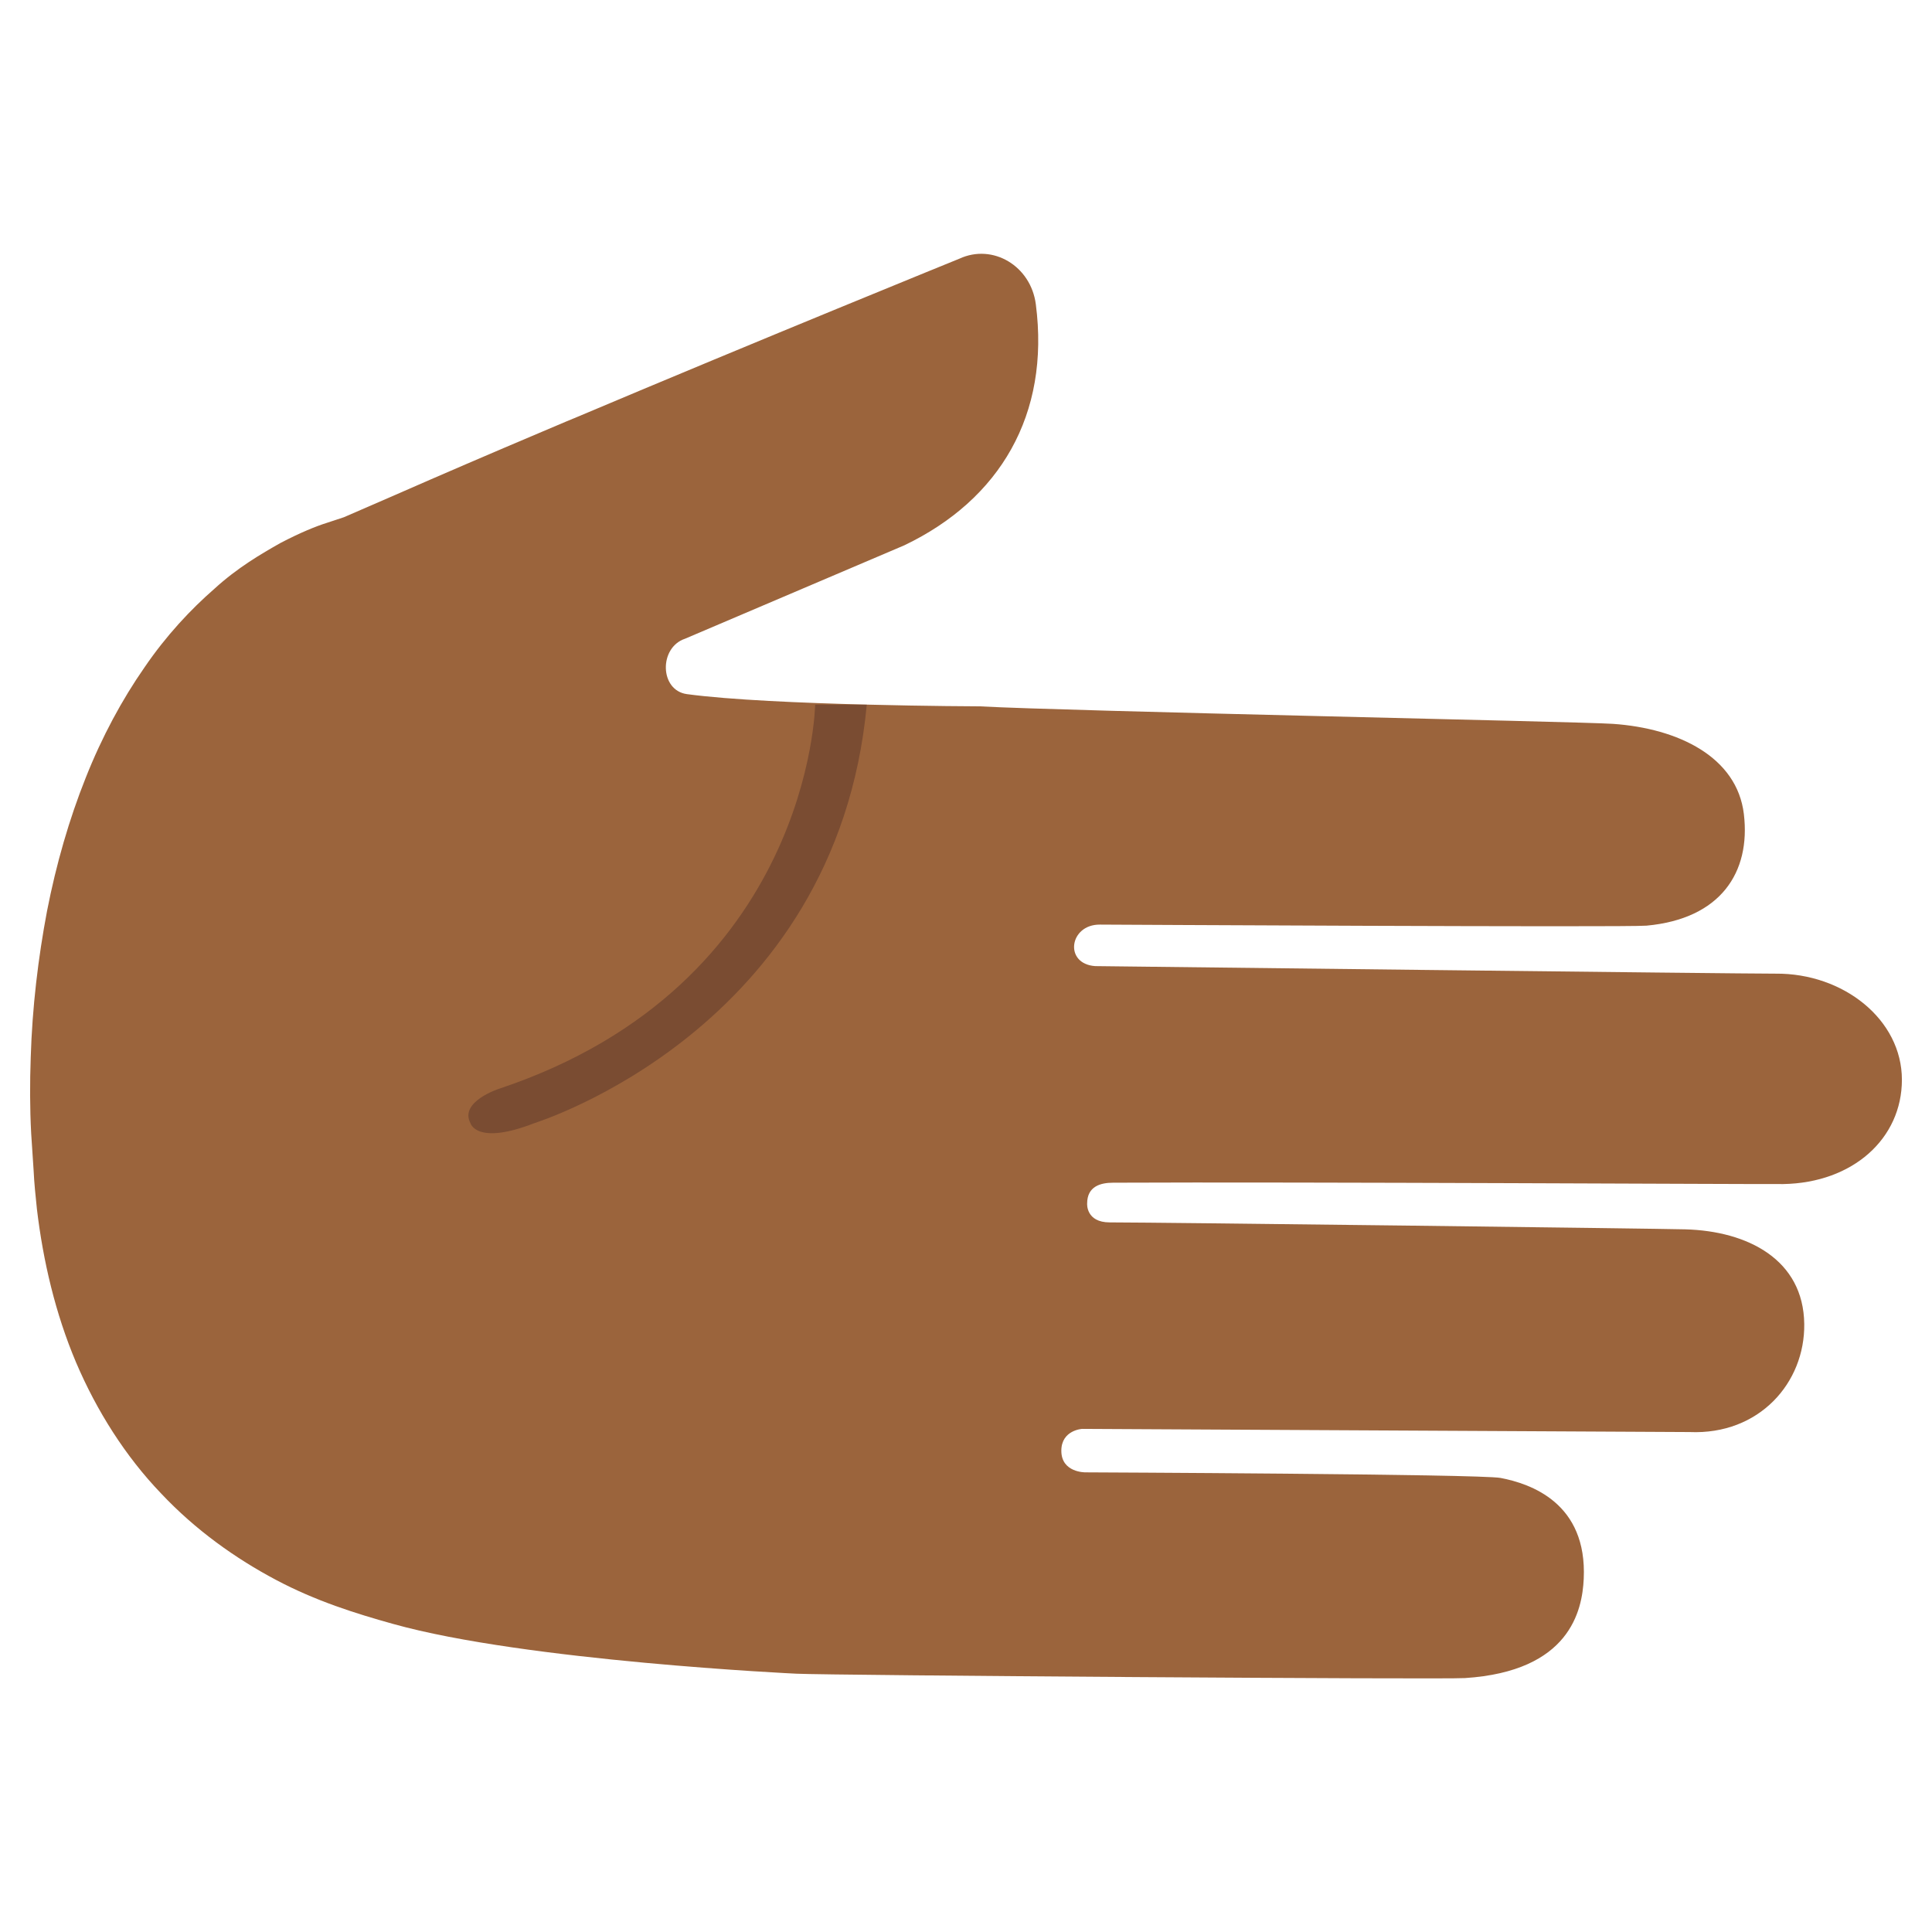
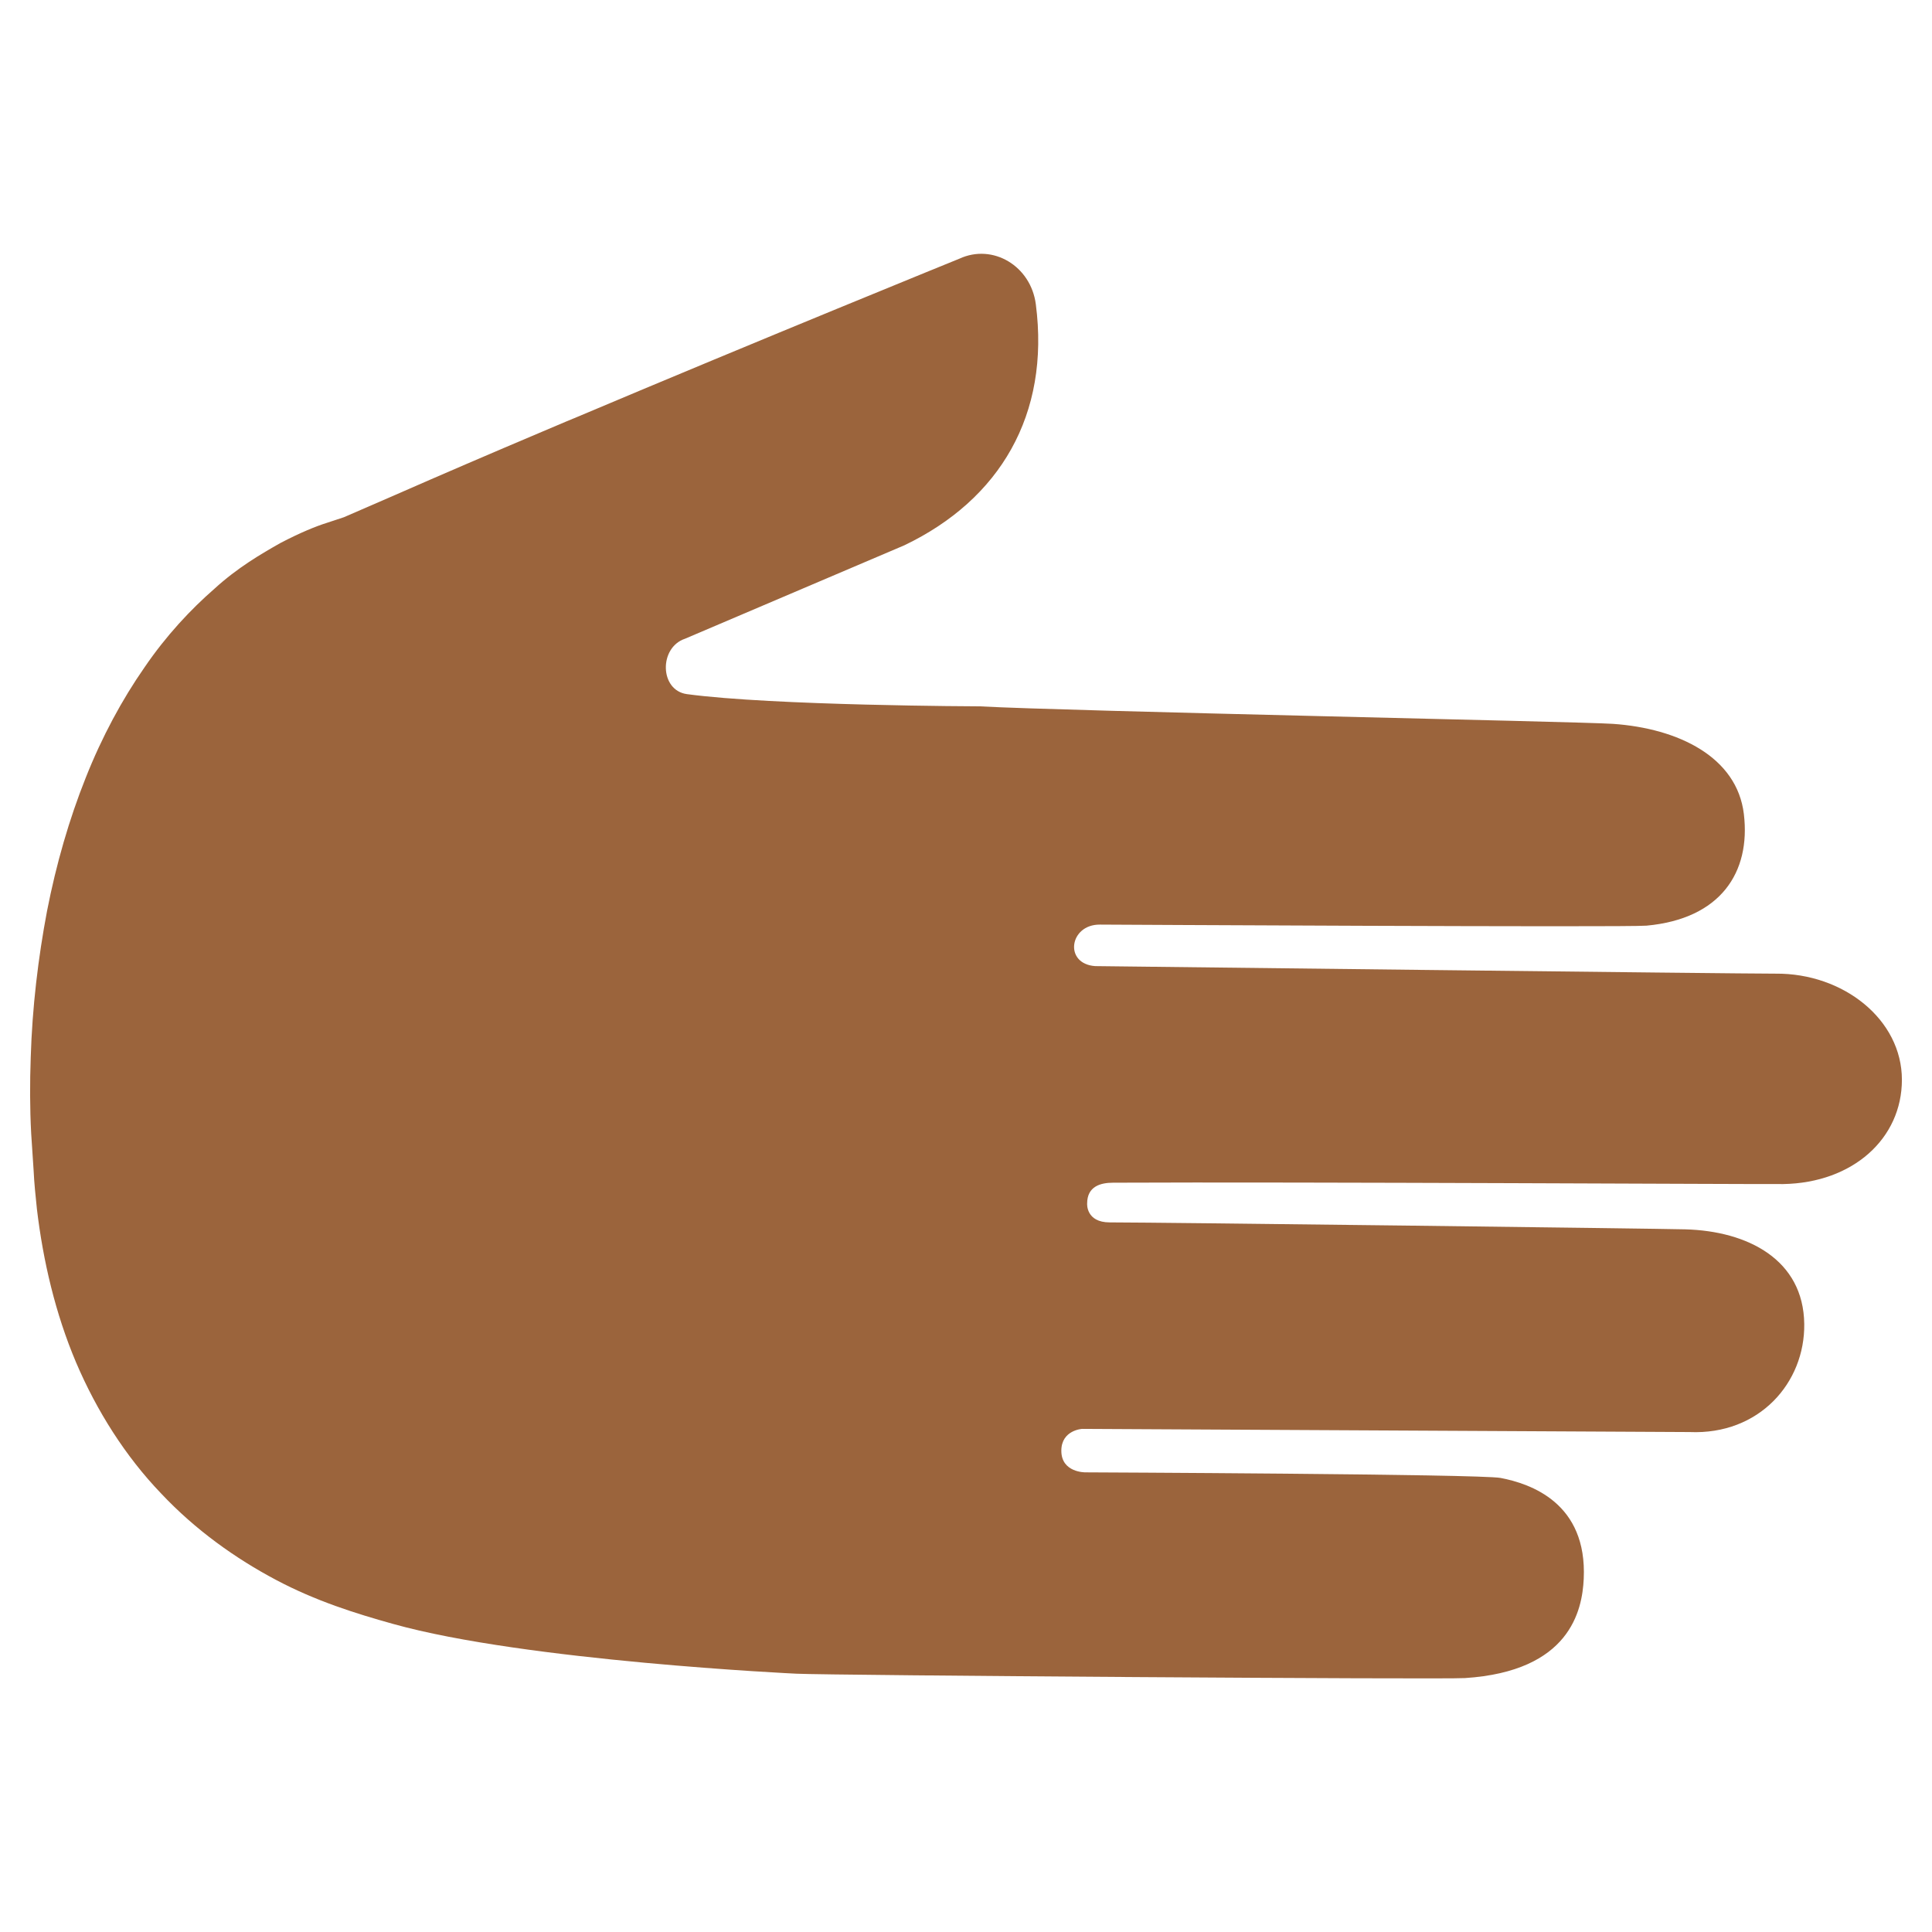
- <svg xmlns="http://www.w3.org/2000/svg" width="128px" height="128px" version="1.1" xml:space="preserve" style="fill-rule:evenodd;clip-rule:evenodd;stroke-linejoin:round;stroke-miterlimit:2;">
-   <g transform="matrix(-6.12323e-17,-1,-1,6.12323e-17,128.006,136.117)">
-     <path d="M40,57.69C38.54,57.69 38.57,56.09 38.57,56.09C38.57,56.09 38.46,30 38.2,28.59C37.82,26.6 36.54,22.84 31.51,23.08C29.42,23.18 25.39,23.99 24.94,30.95C24.84,32.45 25.12,72.97 25.23,75.24C25.23,75.24 26.07,93.2 28.53,101.97C29.21,104.41 30.04,107.08 31.45,109.73C32.85,112.37 34.73,115.04 37.19,117.35C39.62,119.68 42.62,121.59 45.86,122.97C49.1,124.34 52.57,125.15 56.01,125.56C56.87,125.65 57.73,125.74 58.59,125.78L61.02,125.94C62.72,126.03 64.4,126.03 66.06,125.97C69.38,125.87 72.64,125.48 75.76,124.89C78.88,124.28 81.85,123.42 84.58,122.33C87.31,121.25 89.78,119.91 91.89,118.44C94.02,116.99 95.75,115.36 97.11,113.8C98.51,112.27 99.42,110.7 100.14,109.43C100.82,108.13 101.25,107.08 101.48,106.34C101.72,105.61 101.85,105.22 101.85,105.22C102.38,104.01 102.88,102.85 103.34,101.79C104.63,98.85 106.06,95.53 107.51,92.1C108.13,90.65 108.4,89.99 108.4,89.99L108.39,90.01C113.68,77.49 118.98,64.44 118.98,64.44C120,62.23 118.5,59.71 115.96,59.38C108.65,58.43 103.02,61.76 99.99,68.09L93.8,82.62C93.22,84.36 90.38,84.31 90.13,82.5C89.36,76.81 89.32,63.1 89.32,63.1C89,57.28 88.31,23.32 88.16,21.15C87.86,16.8 85.96,12.92 82.18,12.47C78.32,12.01 75.24,14.01 74.79,18.92C74.67,20.25 74.86,55.13 74.86,55.13C74.88,57.16 72.26,57.54 72.11,55.45C72.11,55.45 71.6,12.36 71.61,10.37C71.65,5.88 68.57,2 64.58,2C60.69,2 57.75,5.24 57.67,9.86C57.65,11.33 57.82,41.88 57.76,54.26C57.76,55.09 57.52,55.98 56.38,55.98C56.37,55.98 55.13,56.07 55.13,54.48C55.13,51.14 54.72,18.17 54.67,16.36C54.56,12.21 52.66,8.52 48.4,8.47C44.51,8.42 41.04,11.45 41.24,16.07L41.45,56.31C41.45,56.3 41.38,57.69 40,57.69Z" style="fill:#9b643c;fill-rule:nonzero;" />
-   </g>
-   <g transform="matrix(-6.12323e-17,-1,-1,6.12323e-17,128.006,136.117)">
-     <path d="M89.43,70.58L89.43,74C89.43,74 70.87,74.28 63.98,94.95C63.98,94.95 63.13,97.59 61.71,96.84C61.71,96.84 60.2,96.46 61.71,92.59C61.72,92.6 67.85,72.59 89.43,70.58Z" style="fill:#7a4c32;fill-rule:nonzero;" />
+ <svg xmlns="http://www.w3.org/2000/svg" width="128px" height="128px" version="1.1" xml:space="preserve" style="fill-rule:evenodd;clip-rule:evenodd;stroke-linejoin:round;stroke-miterlimit:2;" id="svg2">
+   <defs id="defs2" />
+   <g transform="matrix(-6.12323e-17,-1,-1,6.12323e-17,128.006,136.117)" id="g1" style="fill:#9b643c">
+     <path d="M40,57.69C38.54,57.69 38.57,56.09 38.57,56.09C38.57,56.09 38.46,30 38.2,28.59C37.82,26.6 36.54,22.84 31.51,23.08C29.42,23.18 25.39,23.99 24.94,30.95C24.84,32.45 25.12,72.97 25.23,75.24C25.23,75.24 26.07,93.2 28.53,101.97C29.21,104.41 30.04,107.08 31.45,109.73C32.85,112.37 34.73,115.04 37.19,117.35C39.62,119.68 42.62,121.59 45.86,122.97C49.1,124.34 52.57,125.15 56.01,125.56C56.87,125.65 57.73,125.74 58.59,125.78L61.02,125.94C62.72,126.03 64.4,126.03 66.06,125.97C69.38,125.87 72.64,125.48 75.76,124.89C78.88,124.28 81.85,123.42 84.58,122.33C87.31,121.25 89.78,119.91 91.89,118.44C94.02,116.99 95.75,115.36 97.11,113.8C98.51,112.27 99.42,110.7 100.14,109.43C100.82,108.13 101.25,107.08 101.48,106.34C101.72,105.61 101.85,105.22 101.85,105.22C102.38,104.01 102.88,102.85 103.34,101.79C104.63,98.85 106.06,95.53 107.51,92.1C108.13,90.65 108.4,89.99 108.4,89.99L108.39,90.01C113.68,77.49 118.98,64.44 118.98,64.44C120,62.23 118.5,59.71 115.96,59.38C108.65,58.43 103.02,61.76 99.99,68.09L93.8,82.62C93.22,84.36 90.38,84.31 90.13,82.5C89.36,76.81 89.32,63.1 89.32,63.1C89,57.28 88.31,23.32 88.16,21.15C87.86,16.8 85.96,12.92 82.18,12.47C78.32,12.01 75.24,14.01 74.79,18.92C74.67,20.25 74.86,55.13 74.86,55.13C74.88,57.16 72.26,57.54 72.11,55.45C72.11,55.45 71.6,12.36 71.61,10.37C71.65,5.88 68.57,2 64.58,2C60.69,2 57.75,5.24 57.67,9.86C57.65,11.33 57.82,41.88 57.76,54.26C57.76,55.09 57.52,55.98 56.38,55.98C56.37,55.98 55.13,56.07 55.13,54.48C55.13,51.14 54.72,18.17 54.67,16.36C54.56,12.21 52.66,8.52 48.4,8.47C44.51,8.42 41.04,11.45 41.24,16.07L41.45,56.31C41.45,56.3 41.38,57.69 40,57.69Z" style="fill:#9b643c;fill-rule:nonzero" id="path1" />
  </g>
</svg>
